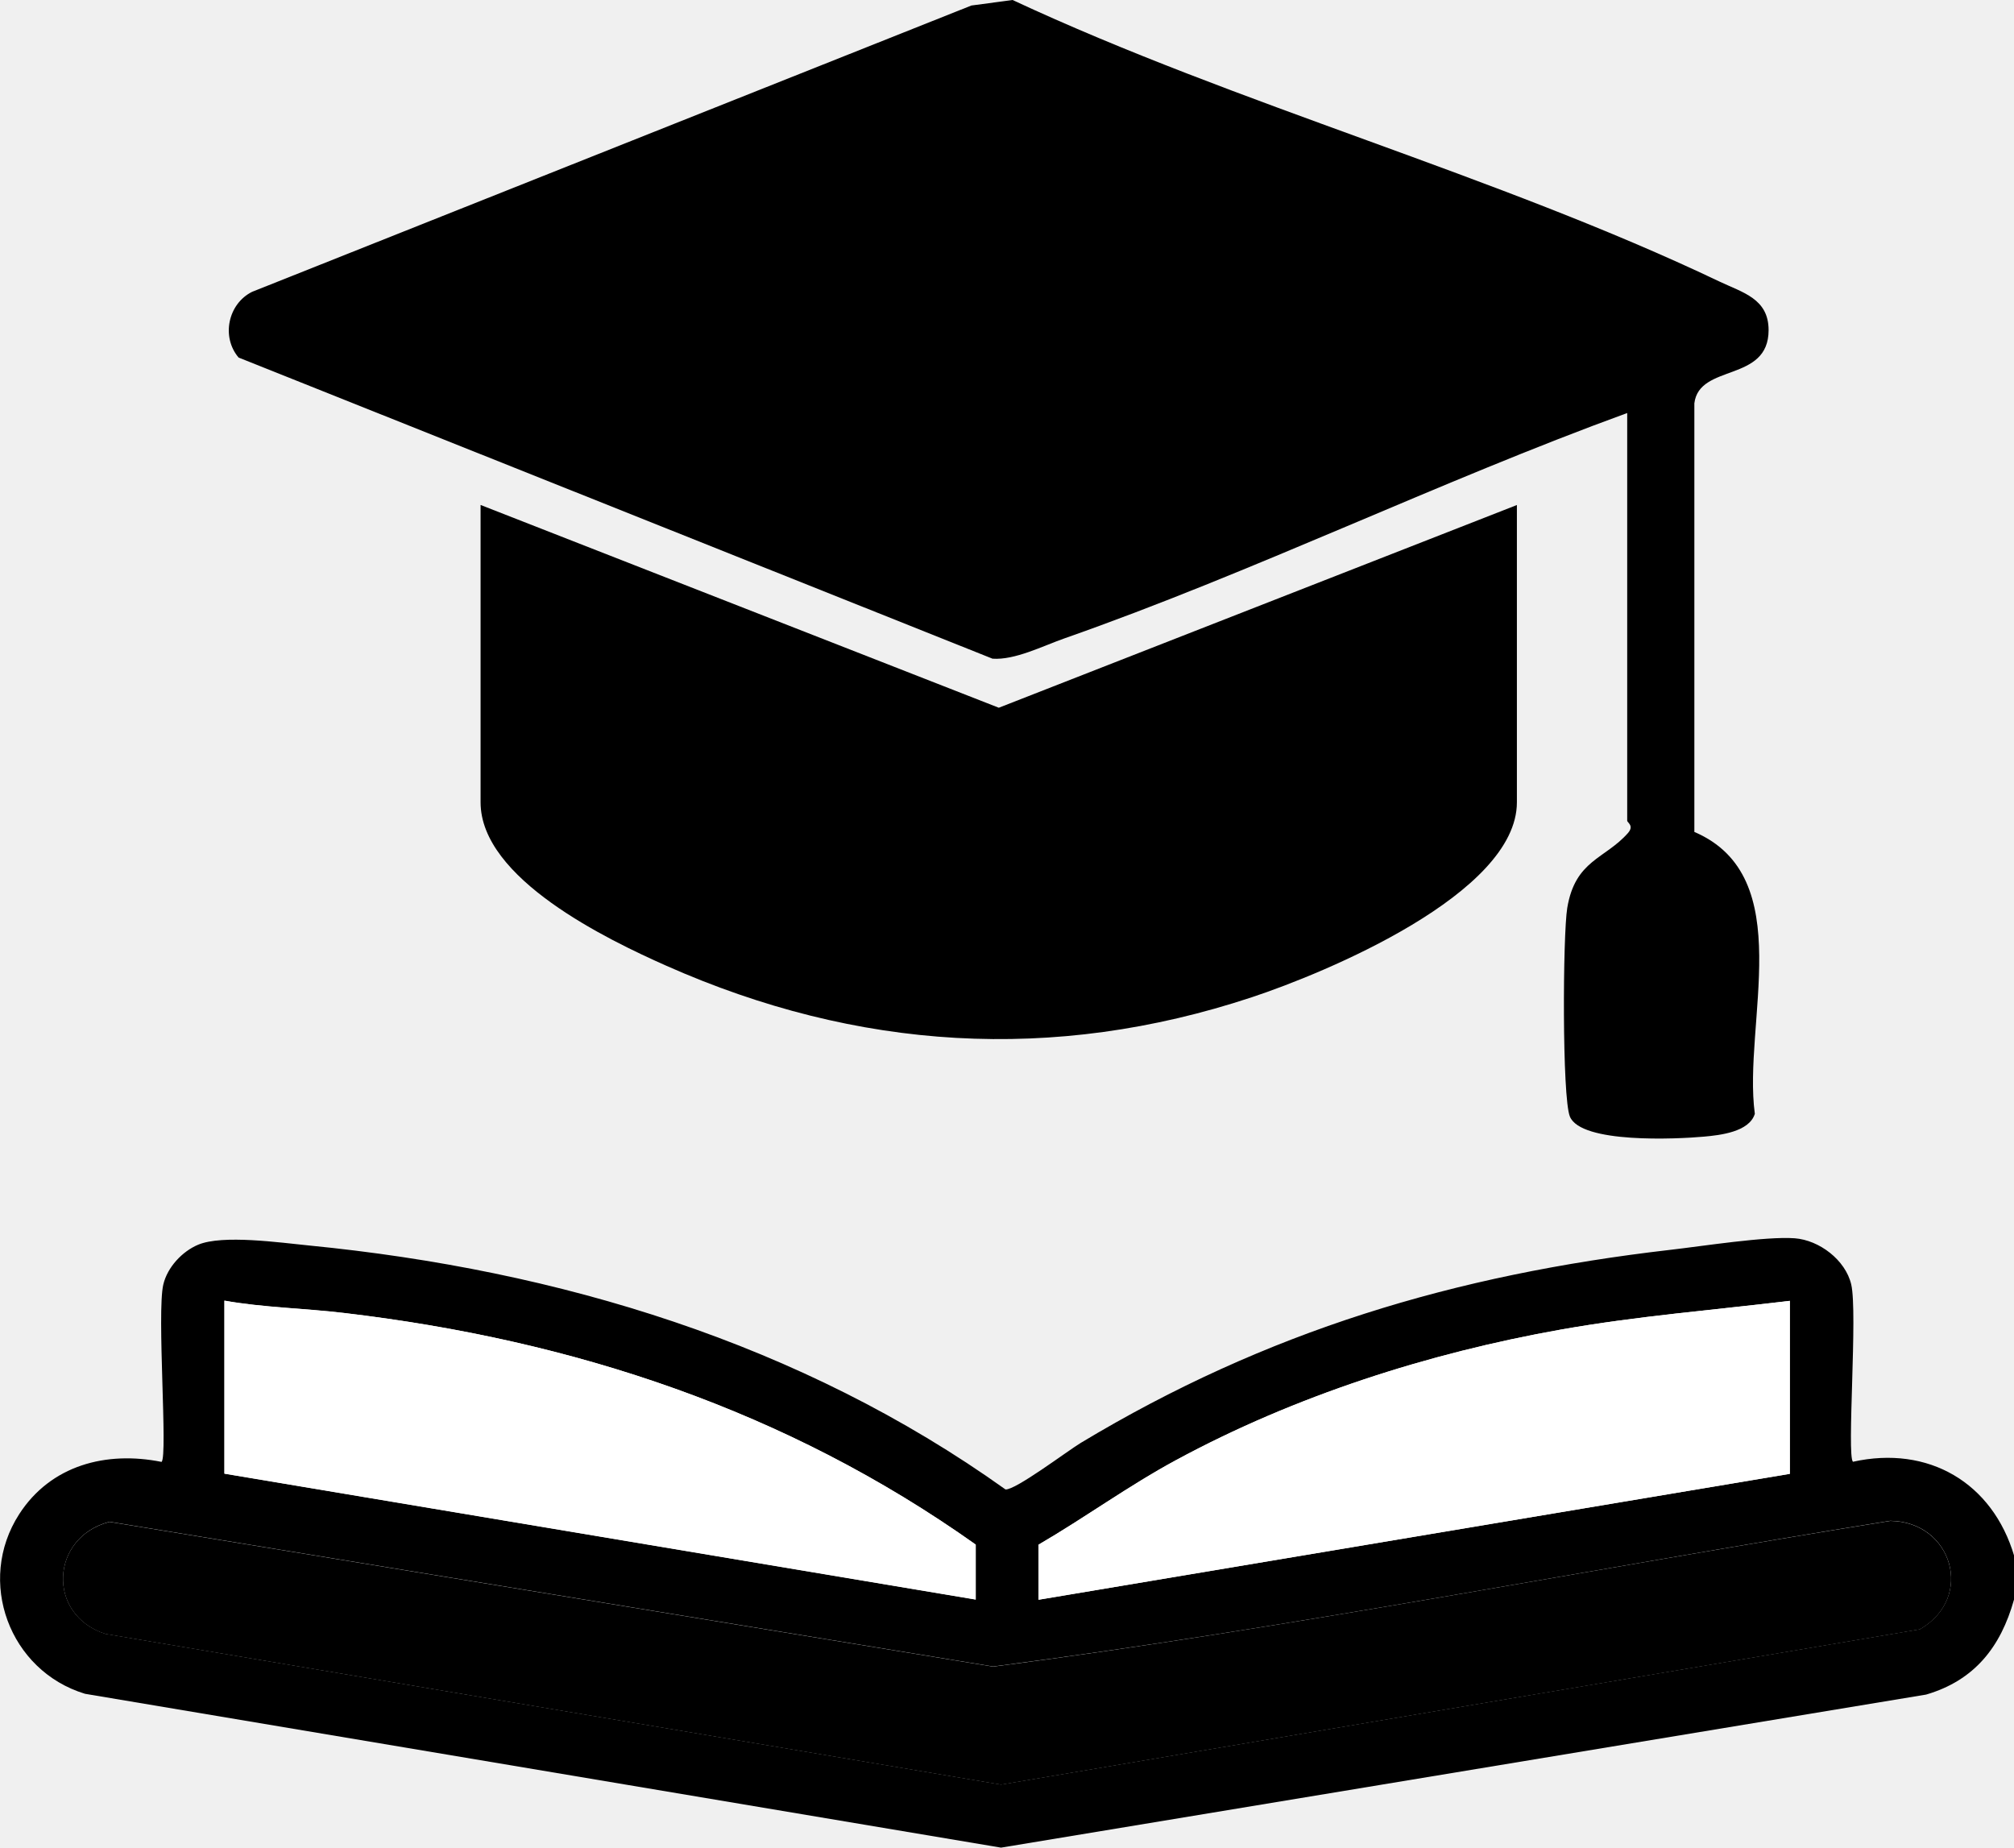
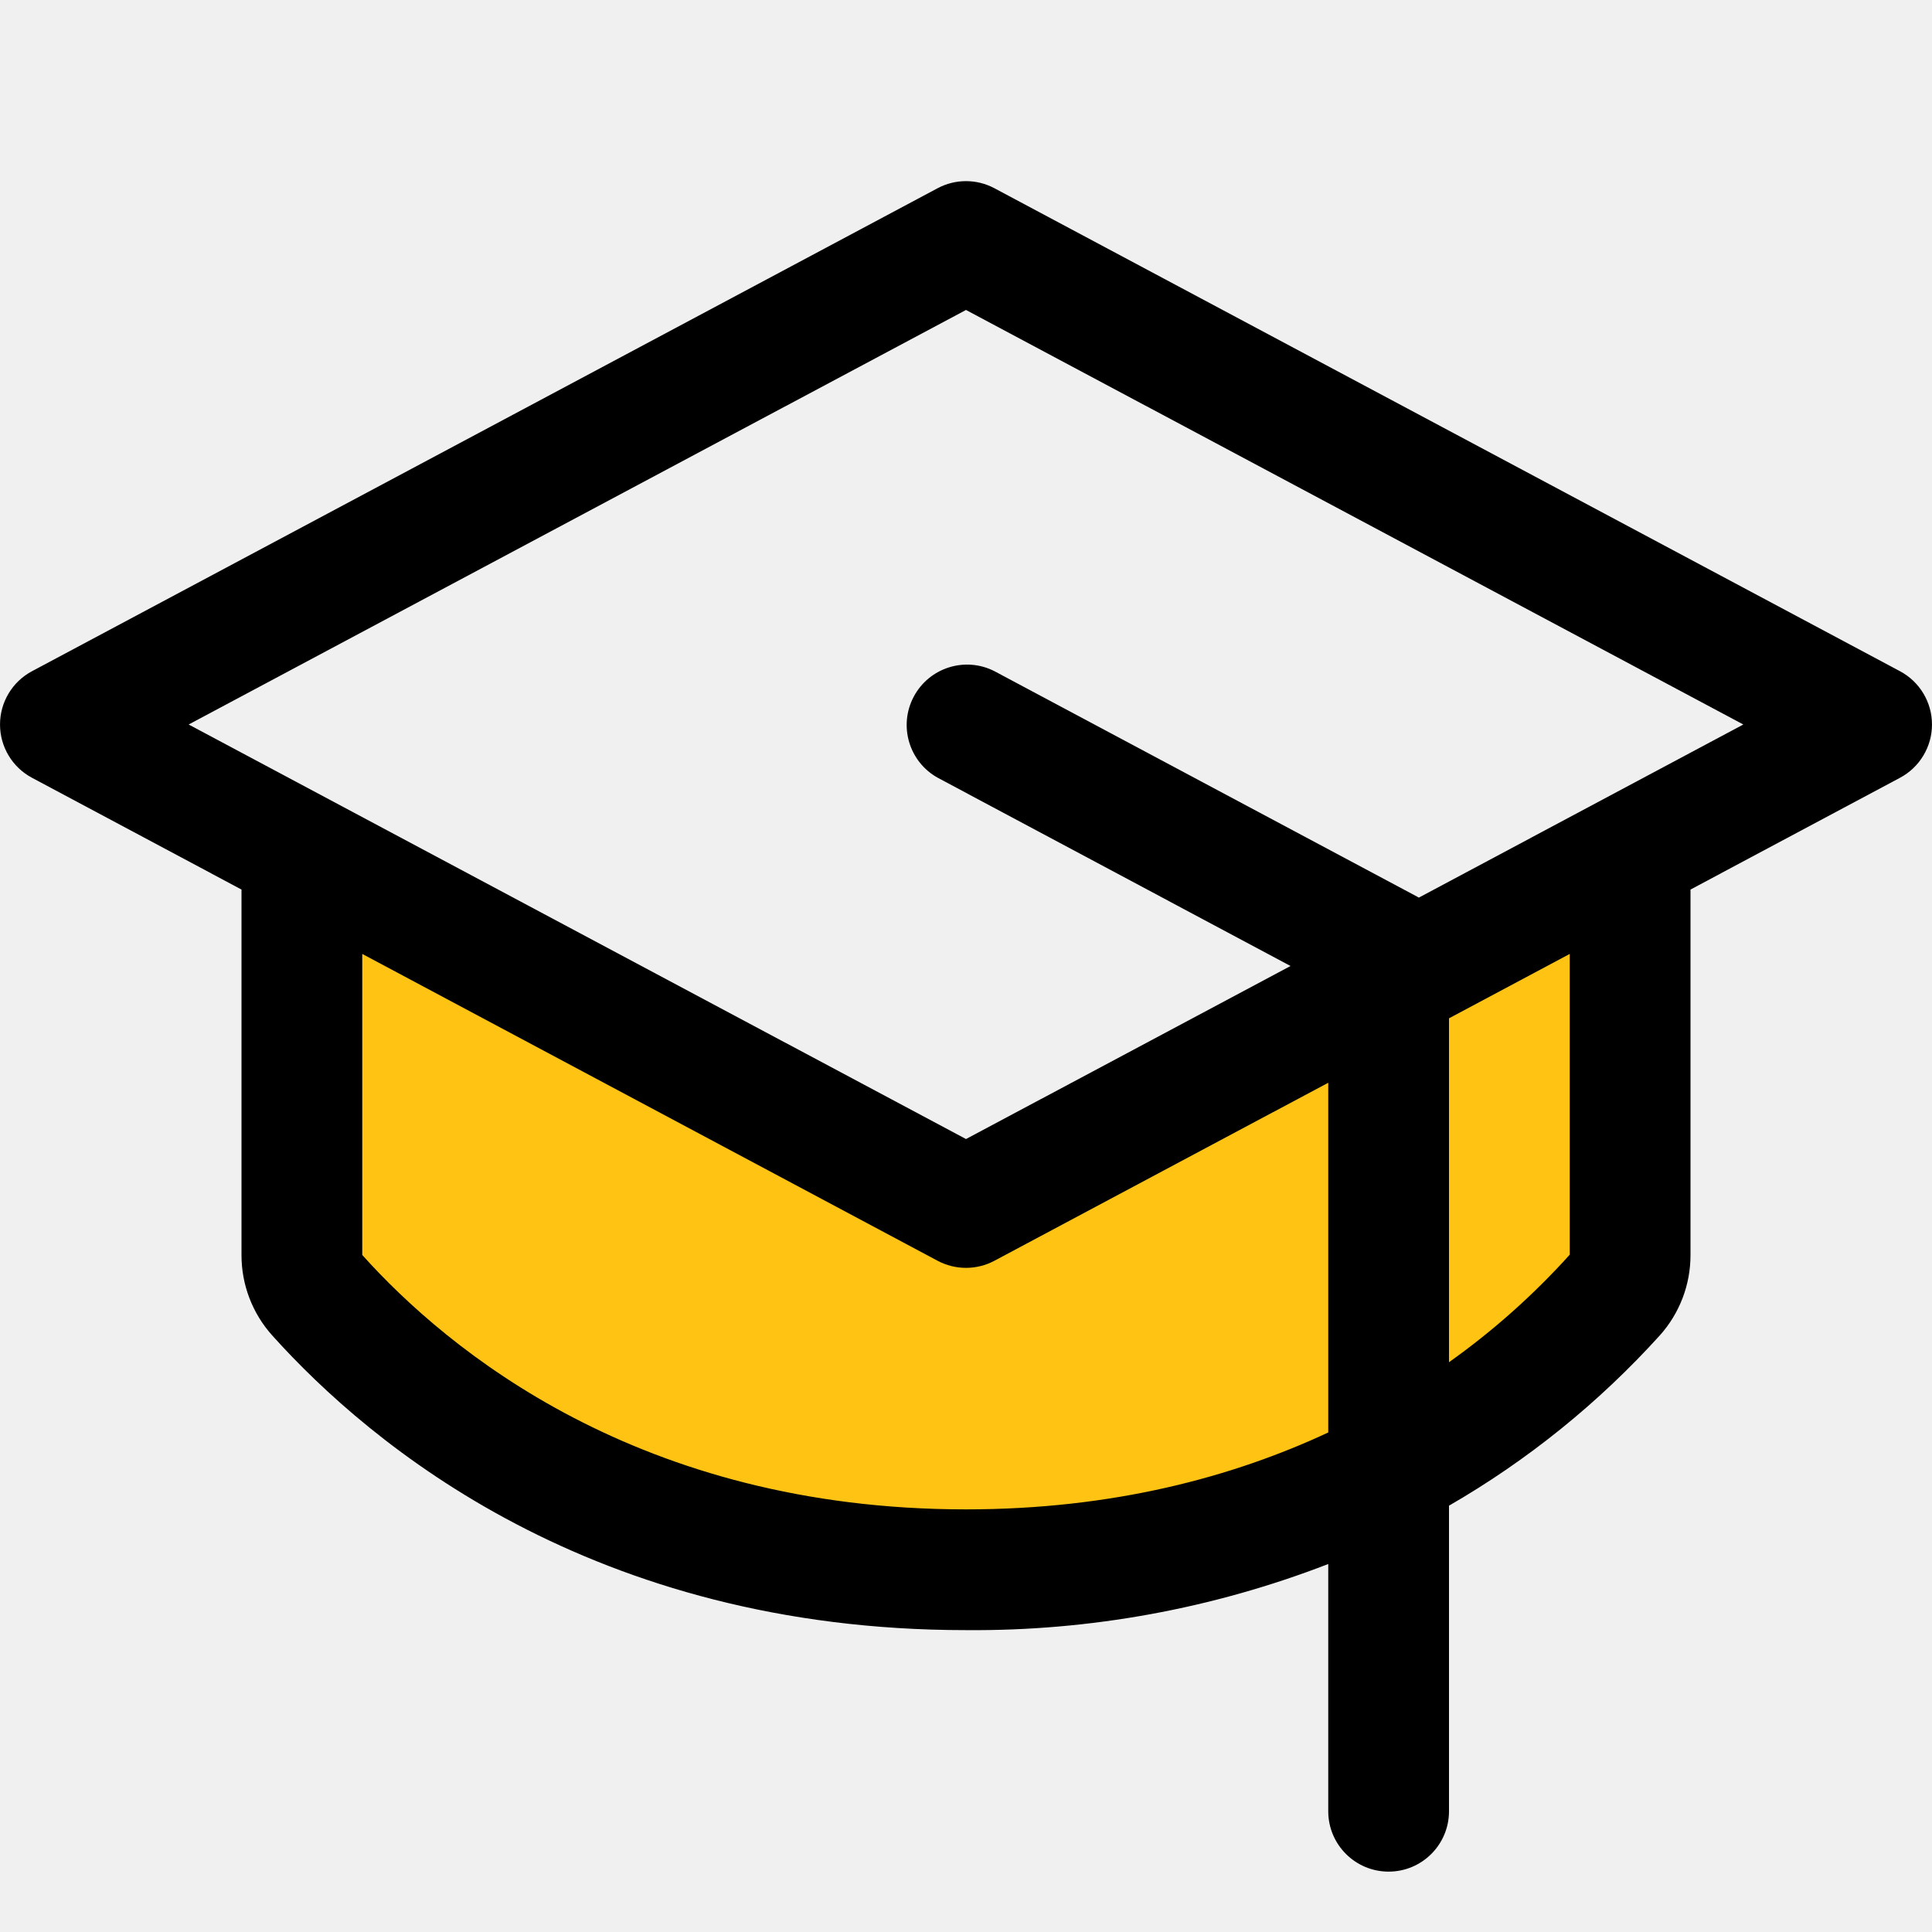
- <svg xmlns="http://www.w3.org/2000/svg" id="Layer_2" data-name="Layer 2" viewBox="0 0 153.55 140.87">
-   <defs>
-     <style>
-       .cls-1 {
-         fill: #fff;
-       }
-     </style>
-   </defs>
-   <g id="KV-Migrant_rights_guide">
-     <g>
-       <g>
-         <path d="M153.55,121.96c-1.01,3.61-3.01,6.16-6.7,7.24l-70.53,11.67-69.84-11.73c-5.76-1.75-8.31-8.58-5.02-13.69,2.41-3.74,6.64-4.84,10.86-3.99.48-.47-.37-11.38.13-13.52.31-1.32,1.44-2.53,2.66-3.04,1.87-.78,6.23-.16,8.45.06,19.03,1.87,37.49,7.45,53.1,18.6.76.06,4.69-2.91,5.74-3.55,14.16-8.52,28.51-12.82,44.96-14.72,2.46-.28,7.25-1.04,9.47-.88,1.87.14,3.87,1.65,4.31,3.52.5,2.14-.35,13.04.13,13.52,5.75-1.28,10.65,1.59,12.3,7.2v3.3ZM74.39,117.76c-14.41-10.22-30.65-15.59-48.17-17.66-3.02-.36-6.15-.41-9.11-.94v13.19l57.28,9.6v-4.2ZM136.46,112.37v-13.19c-5.78.7-11.67,1.17-17.45,2.19-10.12,1.8-20.3,5.06-29.34,9.95-3.62,1.96-6.94,4.39-10.49,6.45v4.2l57.28-9.6ZM8.33,116.03c-4.49,1.18-4.8,7.09-.29,8.54l68.28,11.49,70.05-11.84c4.21-2.42,2.47-8.21-2.25-8.27-22.8,3.66-45.53,8.14-68.4,11.11l-67.39-11.04Z" />
-         <path d="M8.33,116.03l67.39,11.04c22.87-2.98,45.6-7.46,68.4-11.11,4.72.06,6.46,5.85,2.25,8.27l-70.05,11.84-68.28-11.49c-4.51-1.45-4.21-7.37.29-8.54Z" />
-         <path class="cls-1" d="M136.46,112.37l-57.28,9.6v-4.2c3.55-2.07,6.87-4.5,10.49-6.45,9.04-4.89,19.22-8.15,29.34-9.95,5.78-1.03,11.67-1.49,17.45-2.19v13.19Z" />
-         <path class="cls-1" d="M74.39,117.76v4.2l-57.28-9.6v-13.19c2.96.53,6.09.58,9.11.94,17.52,2.06,33.76,7.43,48.17,17.66Z" />
-       </g>
-       <g>
-         <path d="M124.06,31.49c-14.35,5.23-28.52,12.14-42.9,17.18-1.68.59-3.78,1.67-5.49,1.55L18.19,27.26c-1.34-1.58-.8-4.1,1.03-5.01L74.06.42l3.14-.42c17.19,8.02,36.87,13.35,53.86,21.45,1.8.86,3.78,1.31,3.78,3.72,0,4.01-5.29,2.53-5.66,5.58v32.68c7.97,3.41,3.68,14.6,4.61,21.49-.42,1.38-2.64,1.63-3.87,1.74-2.08.19-9.38.54-10.23-1.53-.6-1.46-.54-13.86-.2-15.91.61-3.66,2.88-3.72,4.63-5.71.49-.56-.06-.79-.06-.94v-31.09Z" />
-         <path d="M115.65,38.5v22.67c0,6.97-14.64,13.02-20.2,14.86-15.15,5.02-30.11,4.05-44.63-2.39-4.53-2.01-14.18-6.65-14.18-12.47v-22.67l39.51,15.46,39.51-15.46Z" />
-       </g>
-     </g>
-   </g>
+ <svg xmlns="http://www.w3.org/2000/svg" width="1em" height="1em" aria-hidden="true" viewBox="0 0 256 256" fill="currentColor">
+   <path d="M216,113.07v53.22a8,8,0,0,1-2,5.31c-11.3,12.59-38.9,36.4-86,36.4s-74.68-23.81-86-36.4a8,8,0,0,1-2-5.31V113.07L128,160Z" fill="#FFC314" />
+   <path d="M251.76,88.94l-120-64a8,8,0,0,0-7.52,0l-120,64a8,8,0,0,0,0,14.12L32,117.87v48.42a15.91,15.91,0,0,0,4.06,10.65C49.16,191.53,78.51,216,128,216a130,130,0,0,0,48-8.76V240a8,8,0,0,0,16,0V199.51a115.63,115.63,0,0,0,27.94-22.57A15.91,15.91,0,0,0,224,166.29V117.87l27.76-14.81a8,8,0,0,0,0-14.12ZM128,200c-43.27,0-68.72-21.14-80-33.71V126.4l76.24,40.66a8,8,0,0,0,7.52,0L176,143.47v46.34C163.4,195.69,147.52,200,128,200Zm80-33.75a97.83,97.83,0,0,1-16,14.25V134.93l16-8.53ZM188,118.94l-.22-.13-56-29.87a8,8,0,0,0-7.52,14.12L171,128l-43,22.93L25,96,128,41.07,231,96Z" />
</svg>
